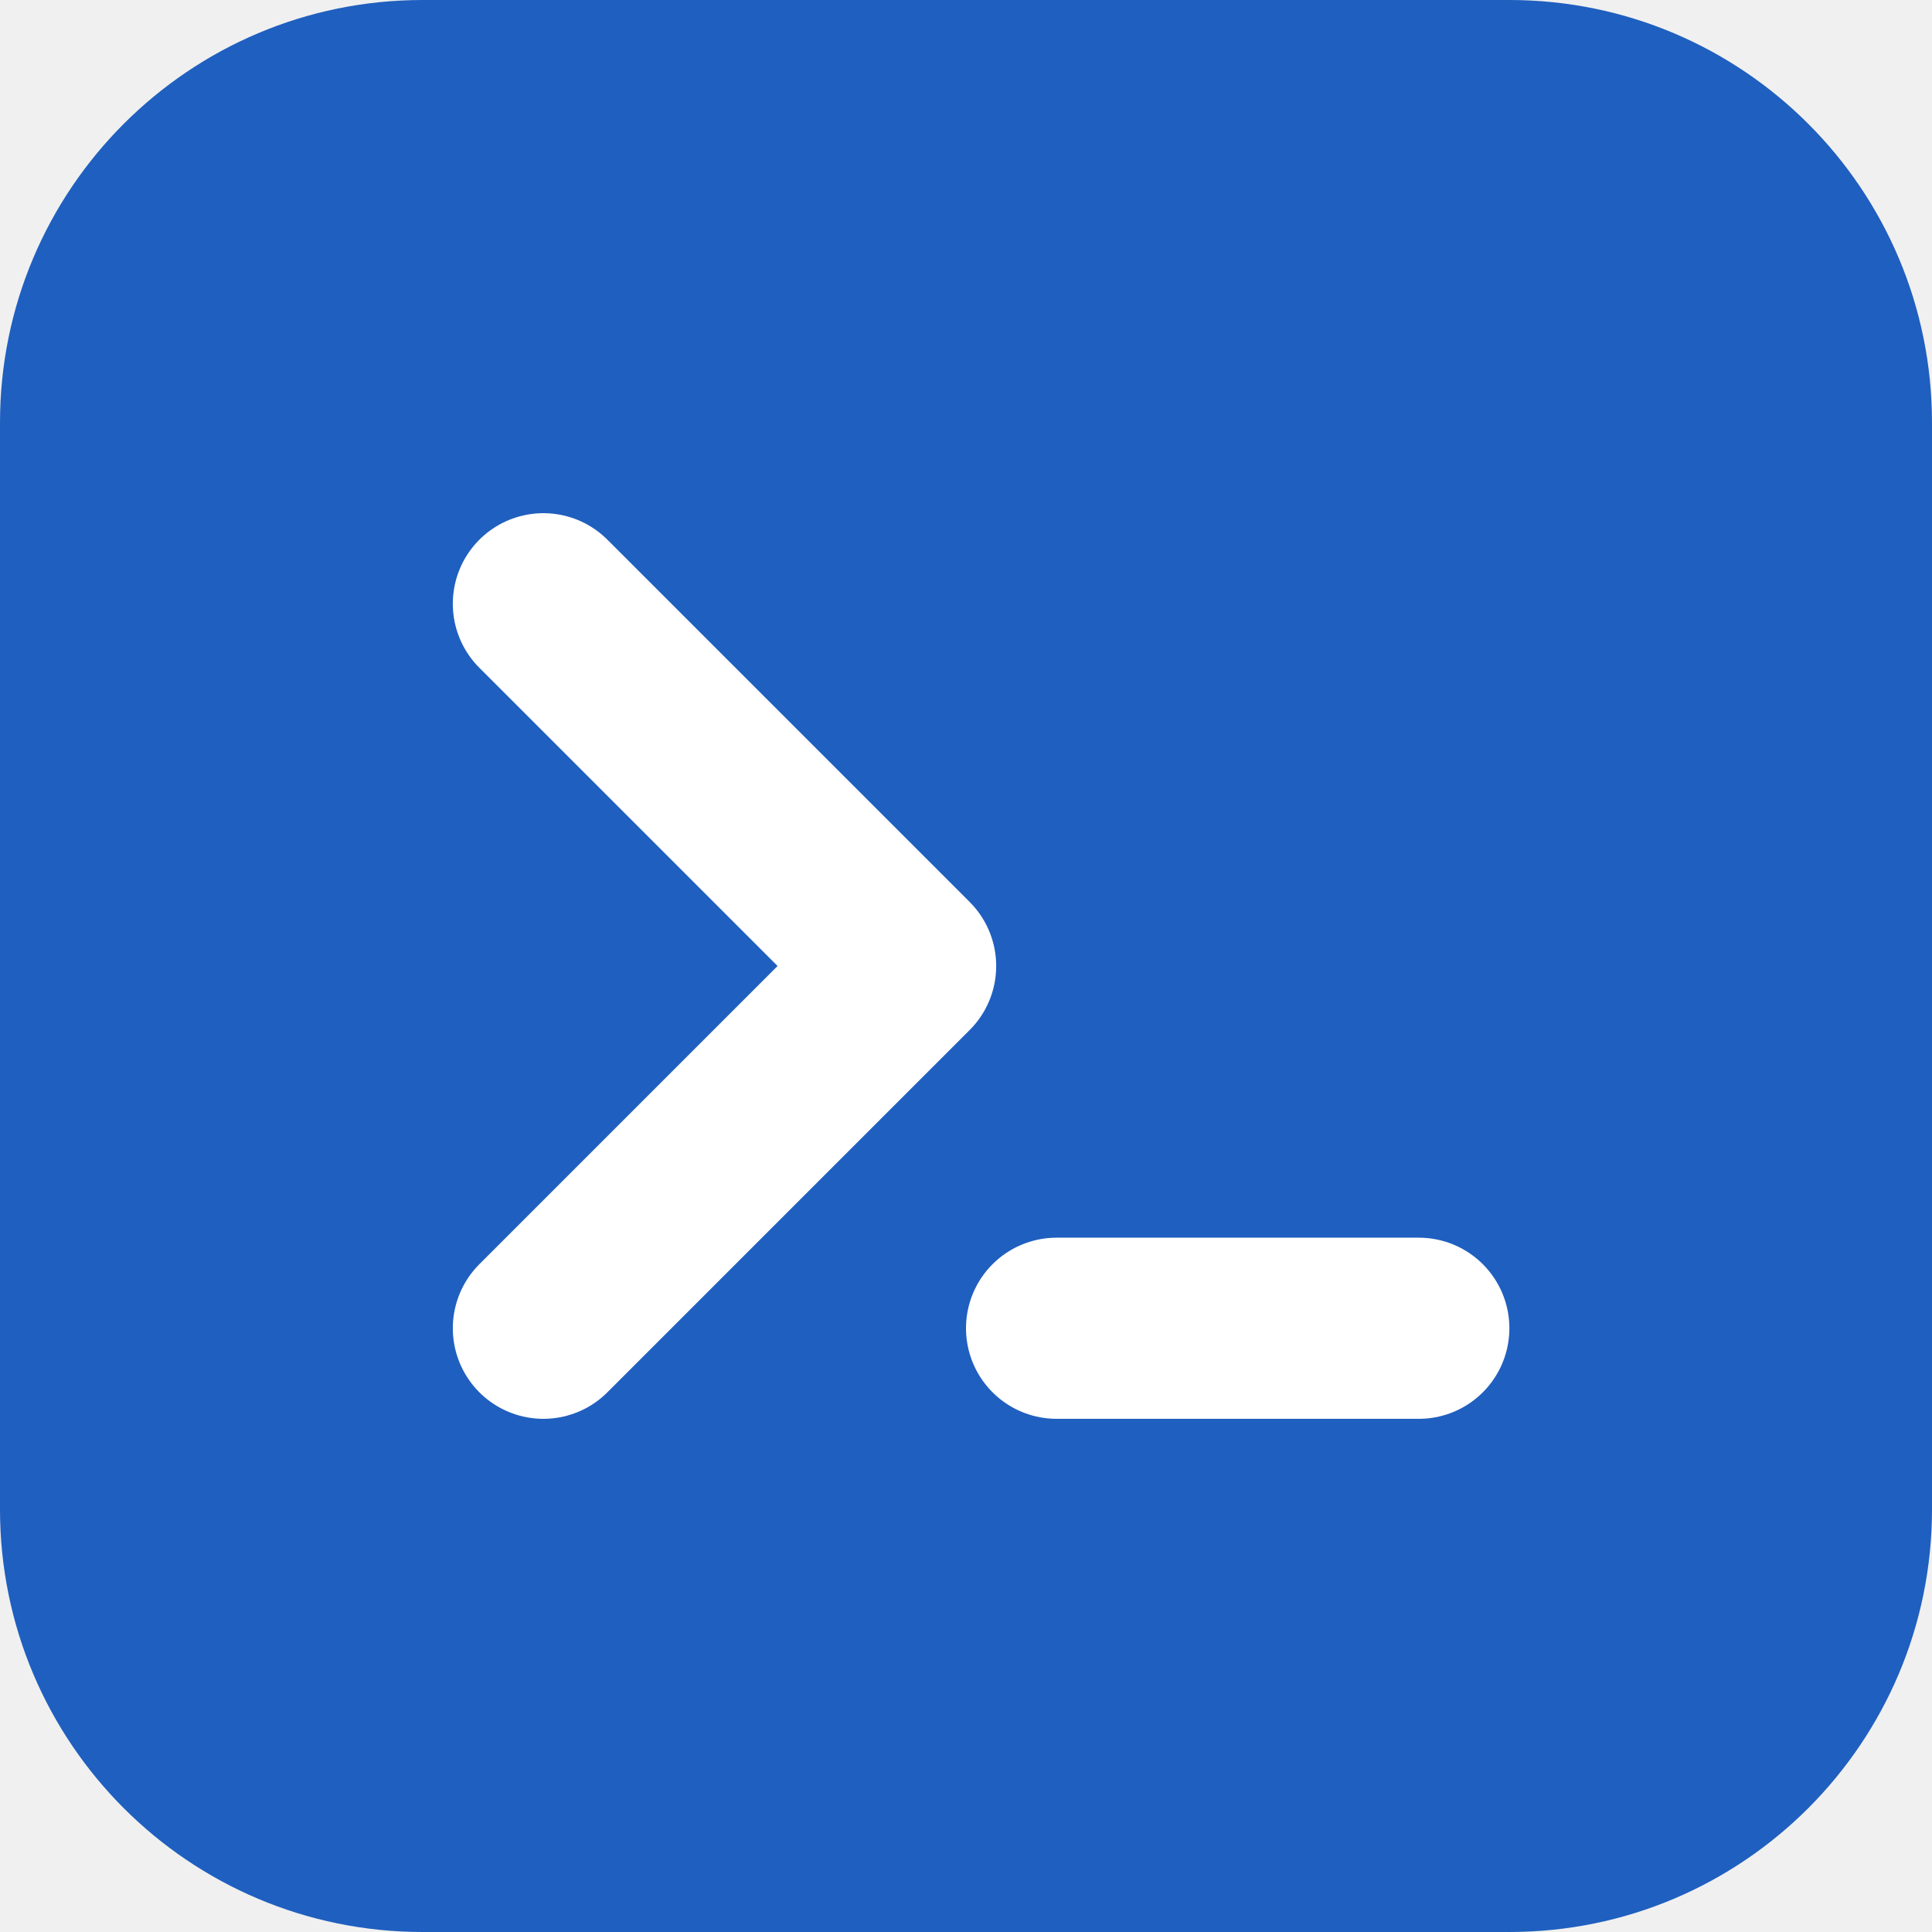
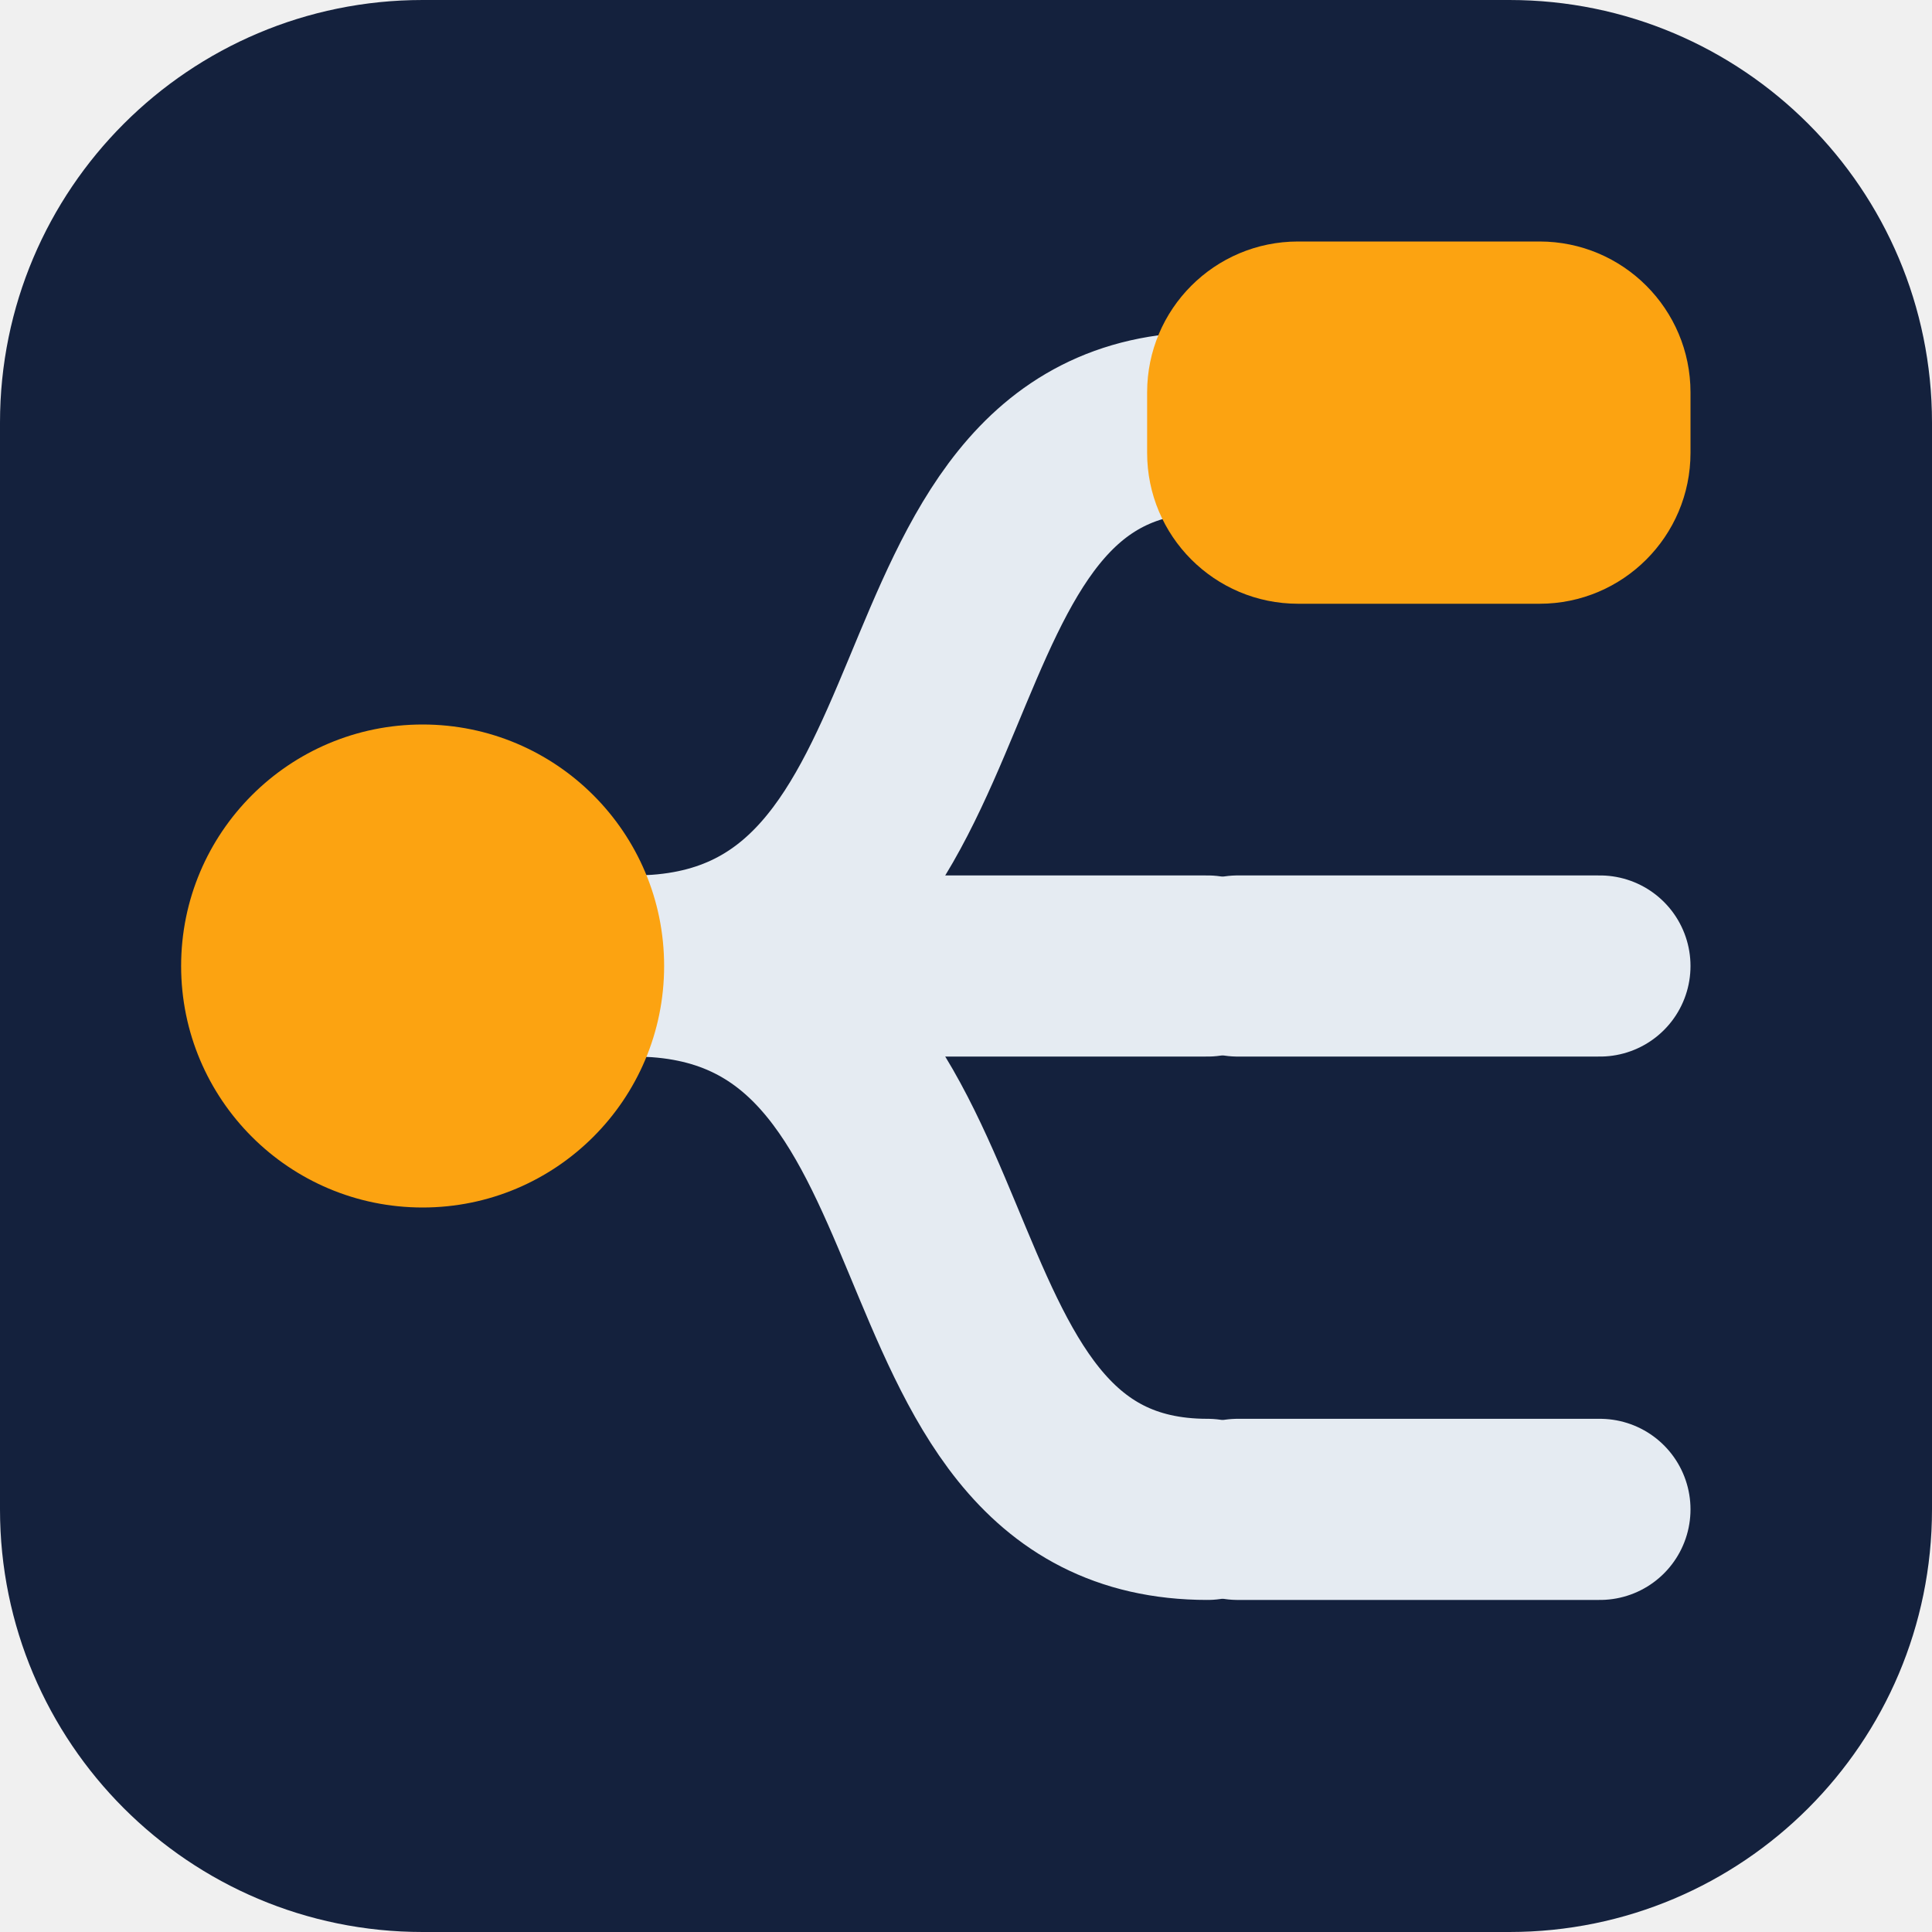
- <svg xmlns="http://www.w3.org/2000/svg" viewBox="0 0 32 32">
-   <rect width="32" height="32" rx="7" fill="#1f5fbf" />
-   <path d="M9 10l6 6-6 6" stroke="#fff" stroke-width="3" fill="none" stroke-linecap="round" stroke-linejoin="round" />
-   <path d="M17.5 22h6" stroke="#fff" stroke-width="3" stroke-linecap="round" />
+ <svg xmlns="http://www.w3.org/2000/svg" viewBox="0 0 64 64" width="64" height="64">
+   <rect width="64" height="64" rx="14" fill="#14213d" />
+   <g fill="none" stroke="#e5ebf2" stroke-width="6" stroke-linecap="round">
+     <path d="M21 32 C33 32 29 14 40 14" />
+     <path d="M21 32 L40 32" />
+     <path d="M21 32 C33 32 29 50 40 50" />
+     <path d="M41 32 L53 32" />
+     <path d="M41 50 L53 50" />
+   </g>
+   <circle cx="14" cy="32" r="8" fill="#fca311" />
+   <rect x="38" y="8" width="18" height="12" rx="5" fill="#fca311" />
</svg>
